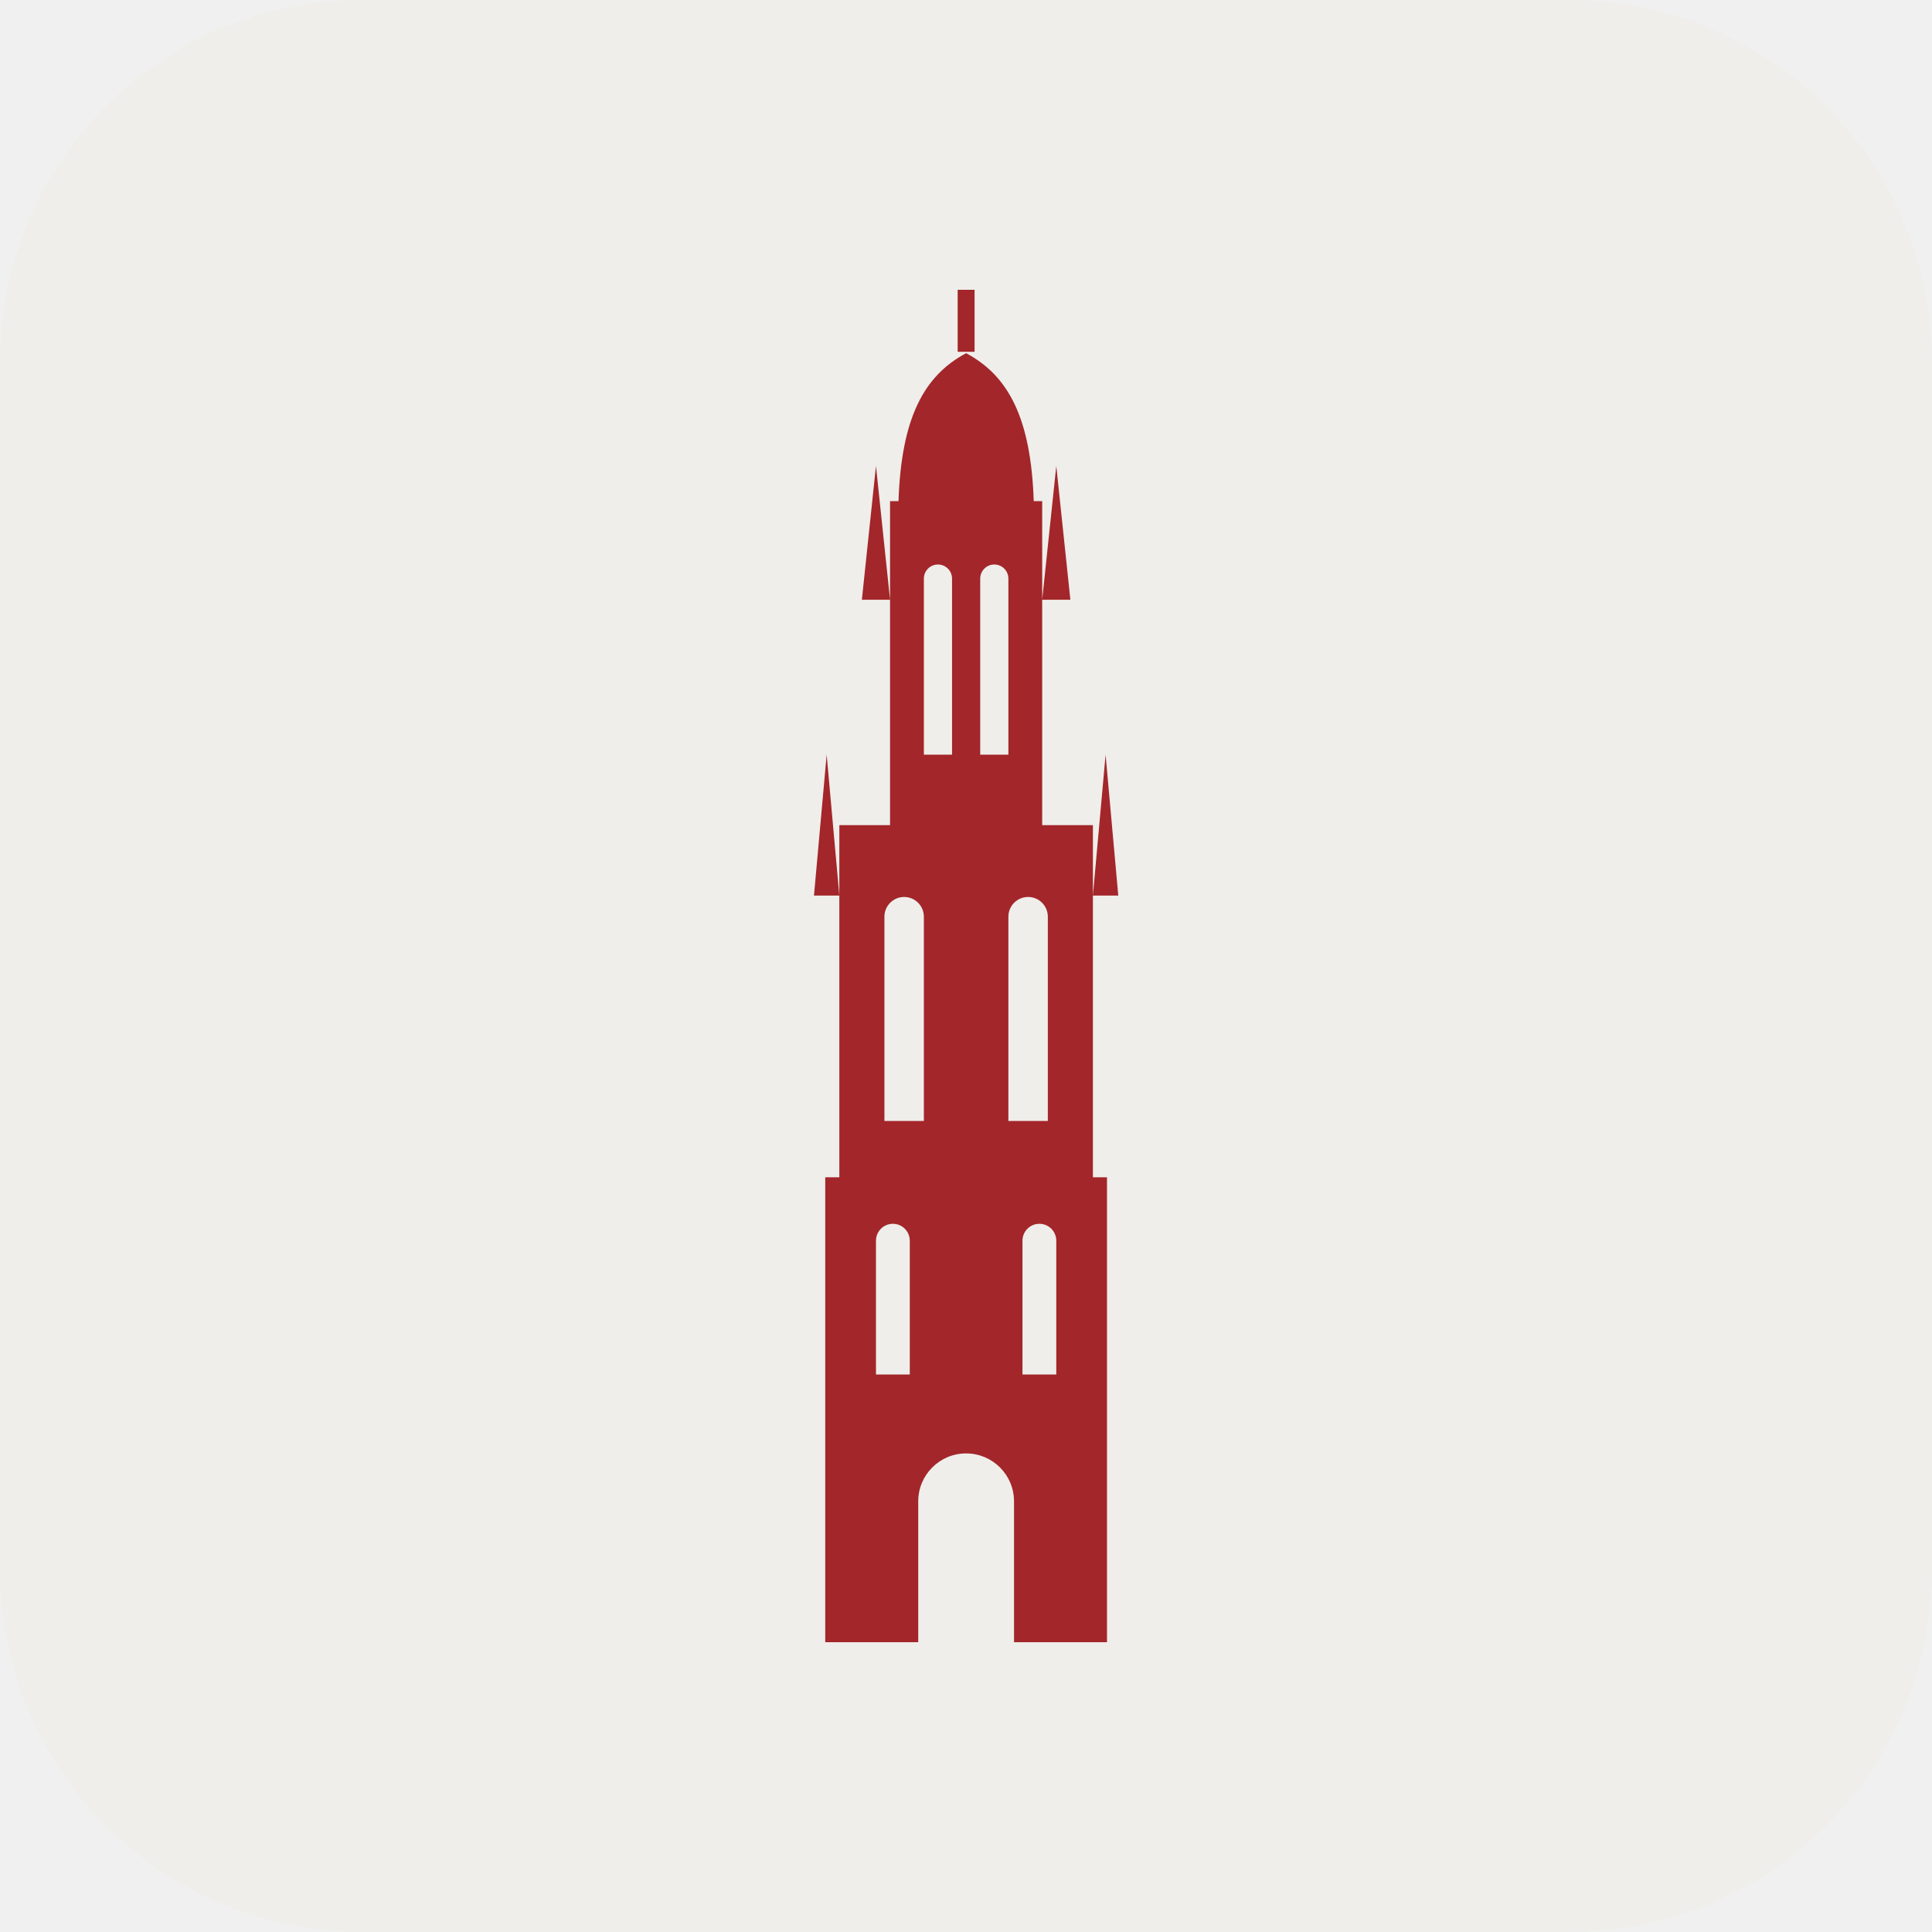
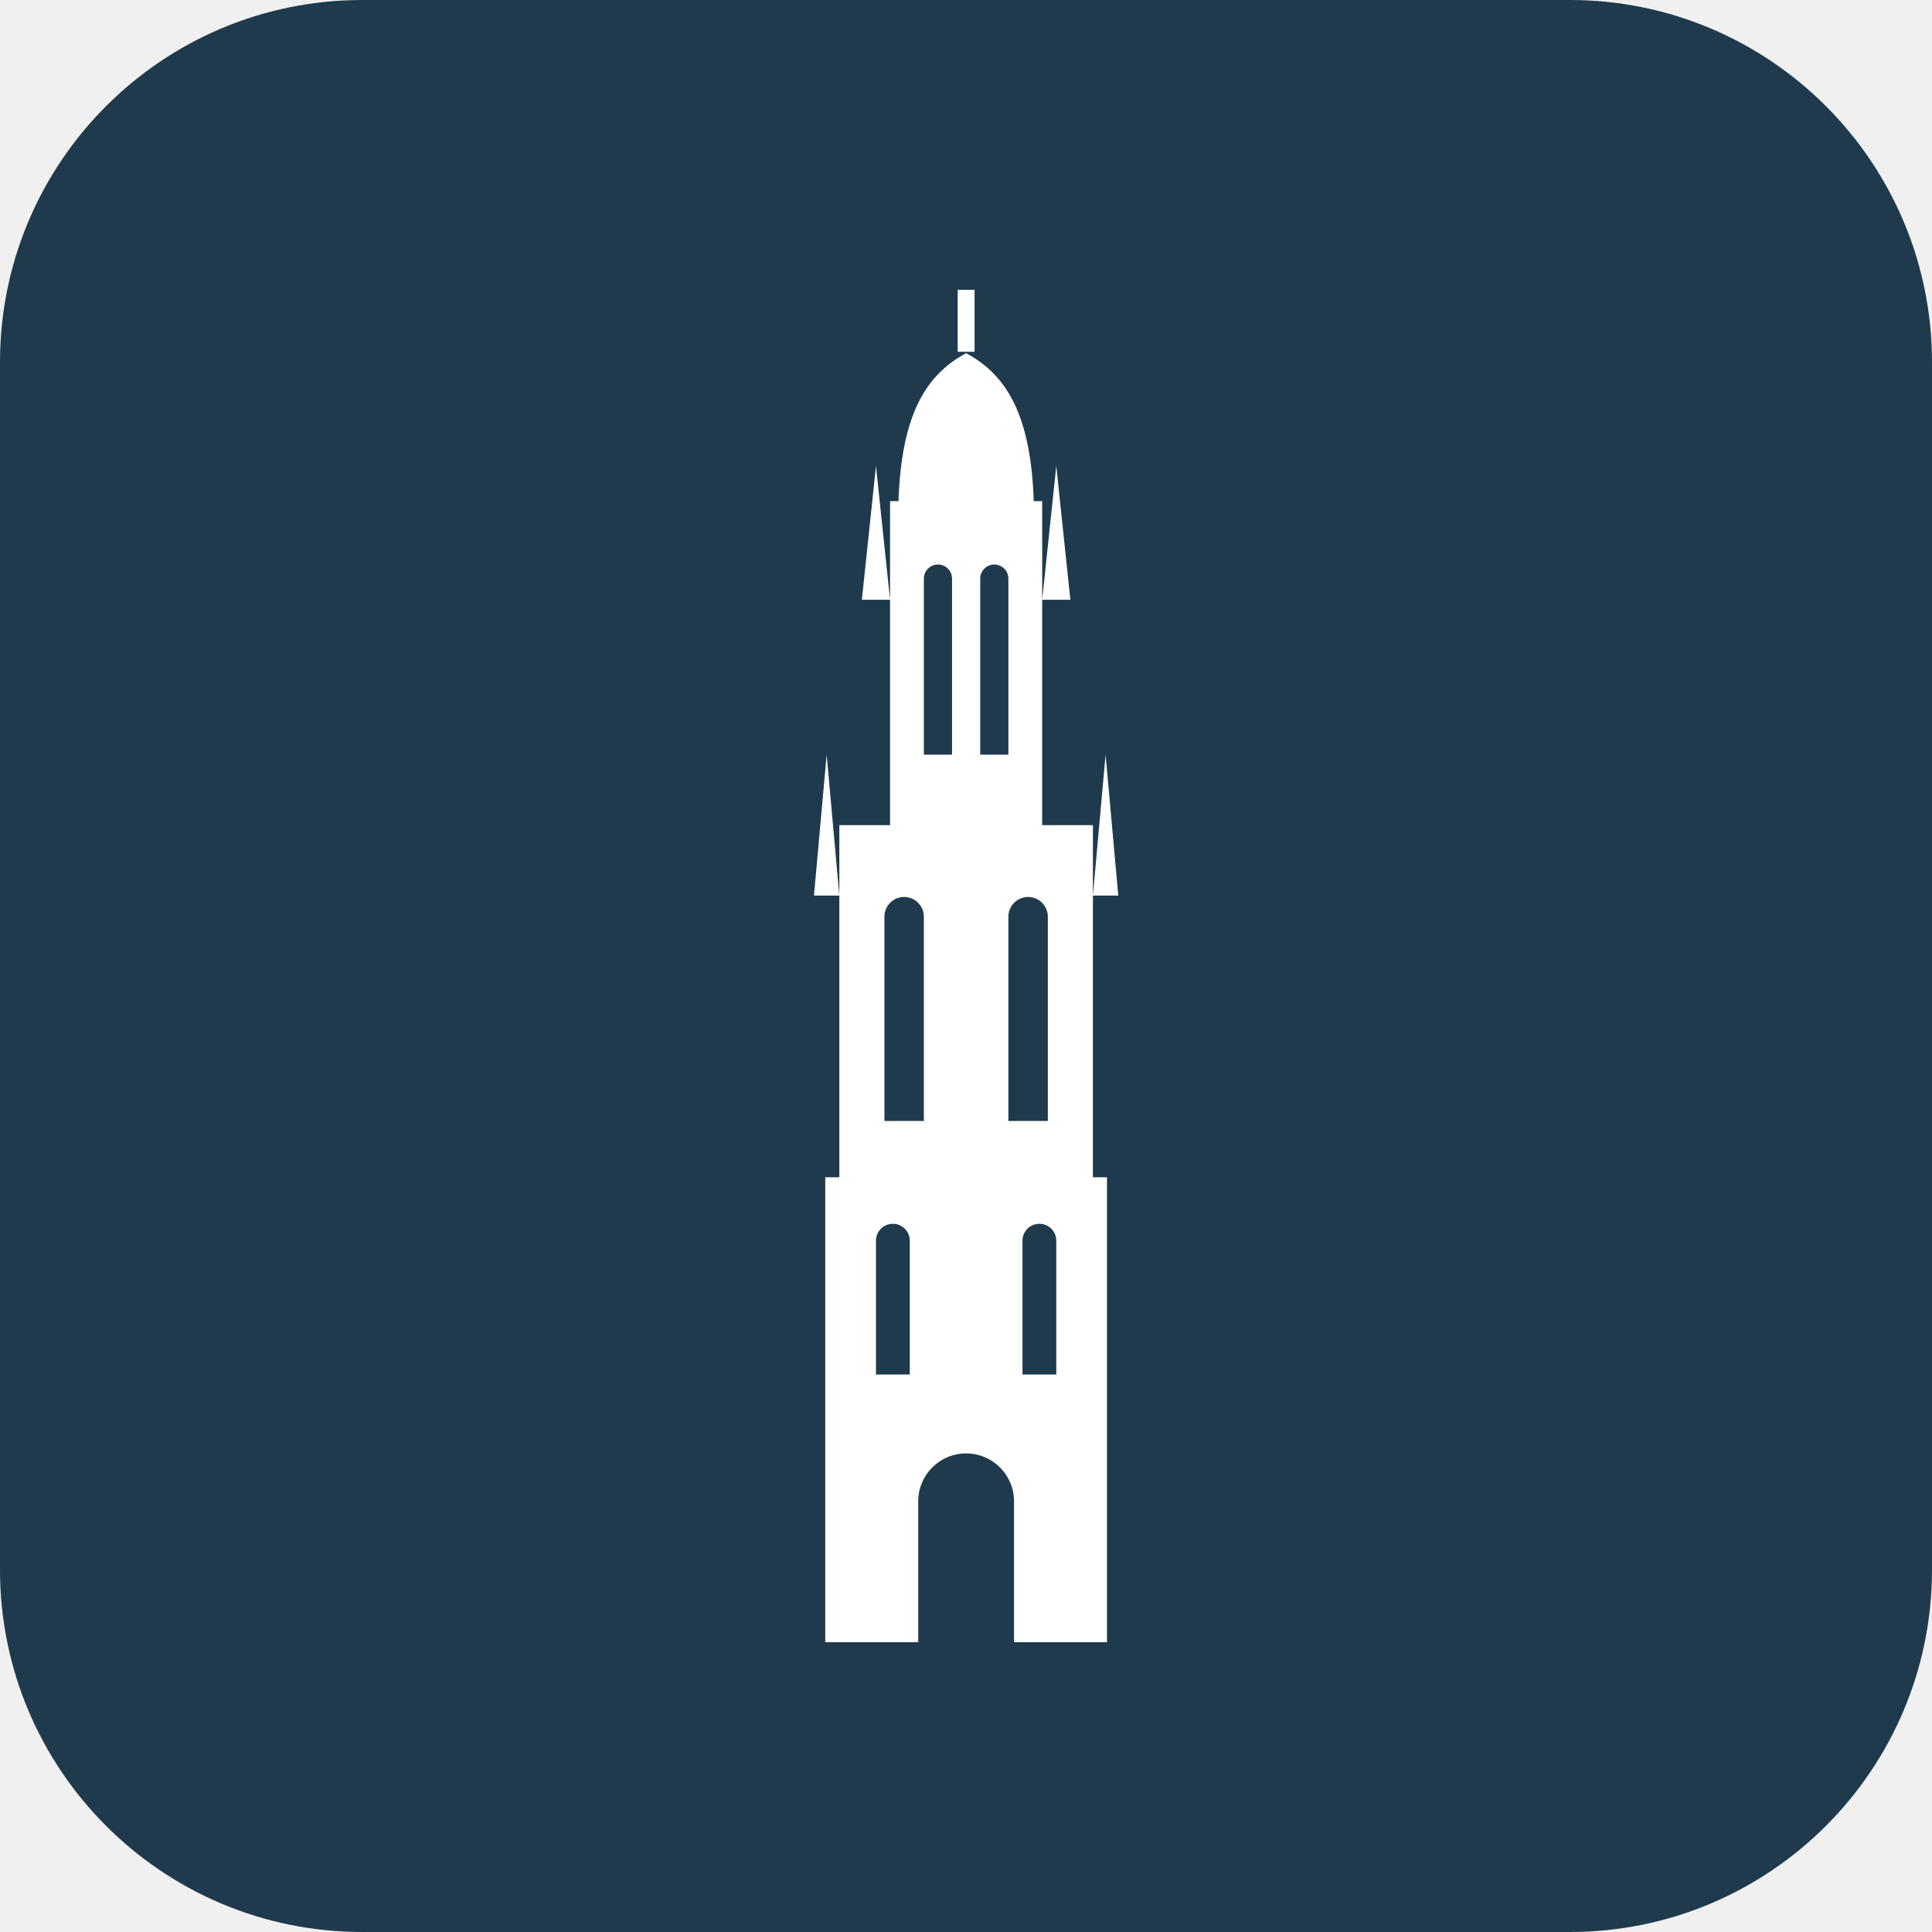
<svg xmlns="http://www.w3.org/2000/svg" viewBox="0 0 512 512">
-   <rect width="512" height="512" rx="96" fill="#efeeeb" />
+   <rect width="512" height="512" rx="96" fill="#1f3a4d" />
  <g transform="translate(196.3 76.8) scale(3.7333)">
-     <path fill="#a3262a" fill-rule="evenodd" d="M15.4 0h1.2v4.4h-1.2z M16 4.5c3 1.6 4.6 4.6 4.8 10.5H11.2C11.4 9.1 13 6.1 16 4.5z M10.6 15h10.8v23H10.6z M8.6 22 9.6 12.5 10.6 22z M21.4 22 22.4 12.5 23.4 22z M7 38h18v25H7z M5.2 43 6.1 33 7 43z M25 43 25.9 33 26.8 43z M6 63h20v33H6z M13 20.5a1 1 0 0 1 2 0V33h-2z M17 20.5a1 1 0 0 1 2 0V33h-2z M10.2 44.5a1.4 1.4 0 0 1 2.8 0V59h-2.8z M19 44.5a1.4 1.4 0 0 1 2.8 0V59h-2.8z M9.6 67.5a1.2 1.2 0 0 1 2.4 0V77H9.6z M20 67.5a1.2 1.2 0 0 1 2.4 0V77H20z M12.6 96V86a3.4 3.4 0 0 1 6.8 0v10z" />
+     <path fill="#ffffff" fill-rule="evenodd" d="M15.4 0h1.2v4.4h-1.2z M16 4.5c3 1.6 4.6 4.6 4.8 10.5H11.2C11.4 9.1 13 6.1 16 4.5z M10.6 15h10.8v23H10.6z M8.6 22 9.6 12.5 10.6 22z M21.4 22 22.4 12.5 23.4 22z M7 38h18v25H7z M5.2 43 6.1 33 7 43z M25 43 25.9 33 26.8 43z M6 63h20v33H6z M13 20.5a1 1 0 0 1 2 0V33h-2z M17 20.5a1 1 0 0 1 2 0V33h-2z M10.2 44.5a1.4 1.4 0 0 1 2.8 0V59h-2.8z M19 44.5a1.4 1.4 0 0 1 2.8 0V59h-2.8z M9.6 67.5a1.2 1.2 0 0 1 2.4 0V77H9.6z M20 67.5a1.2 1.2 0 0 1 2.4 0V77H20z M12.6 96V86a3.4 3.4 0 0 1 6.8 0v10z" />
  </g>
</svg>
